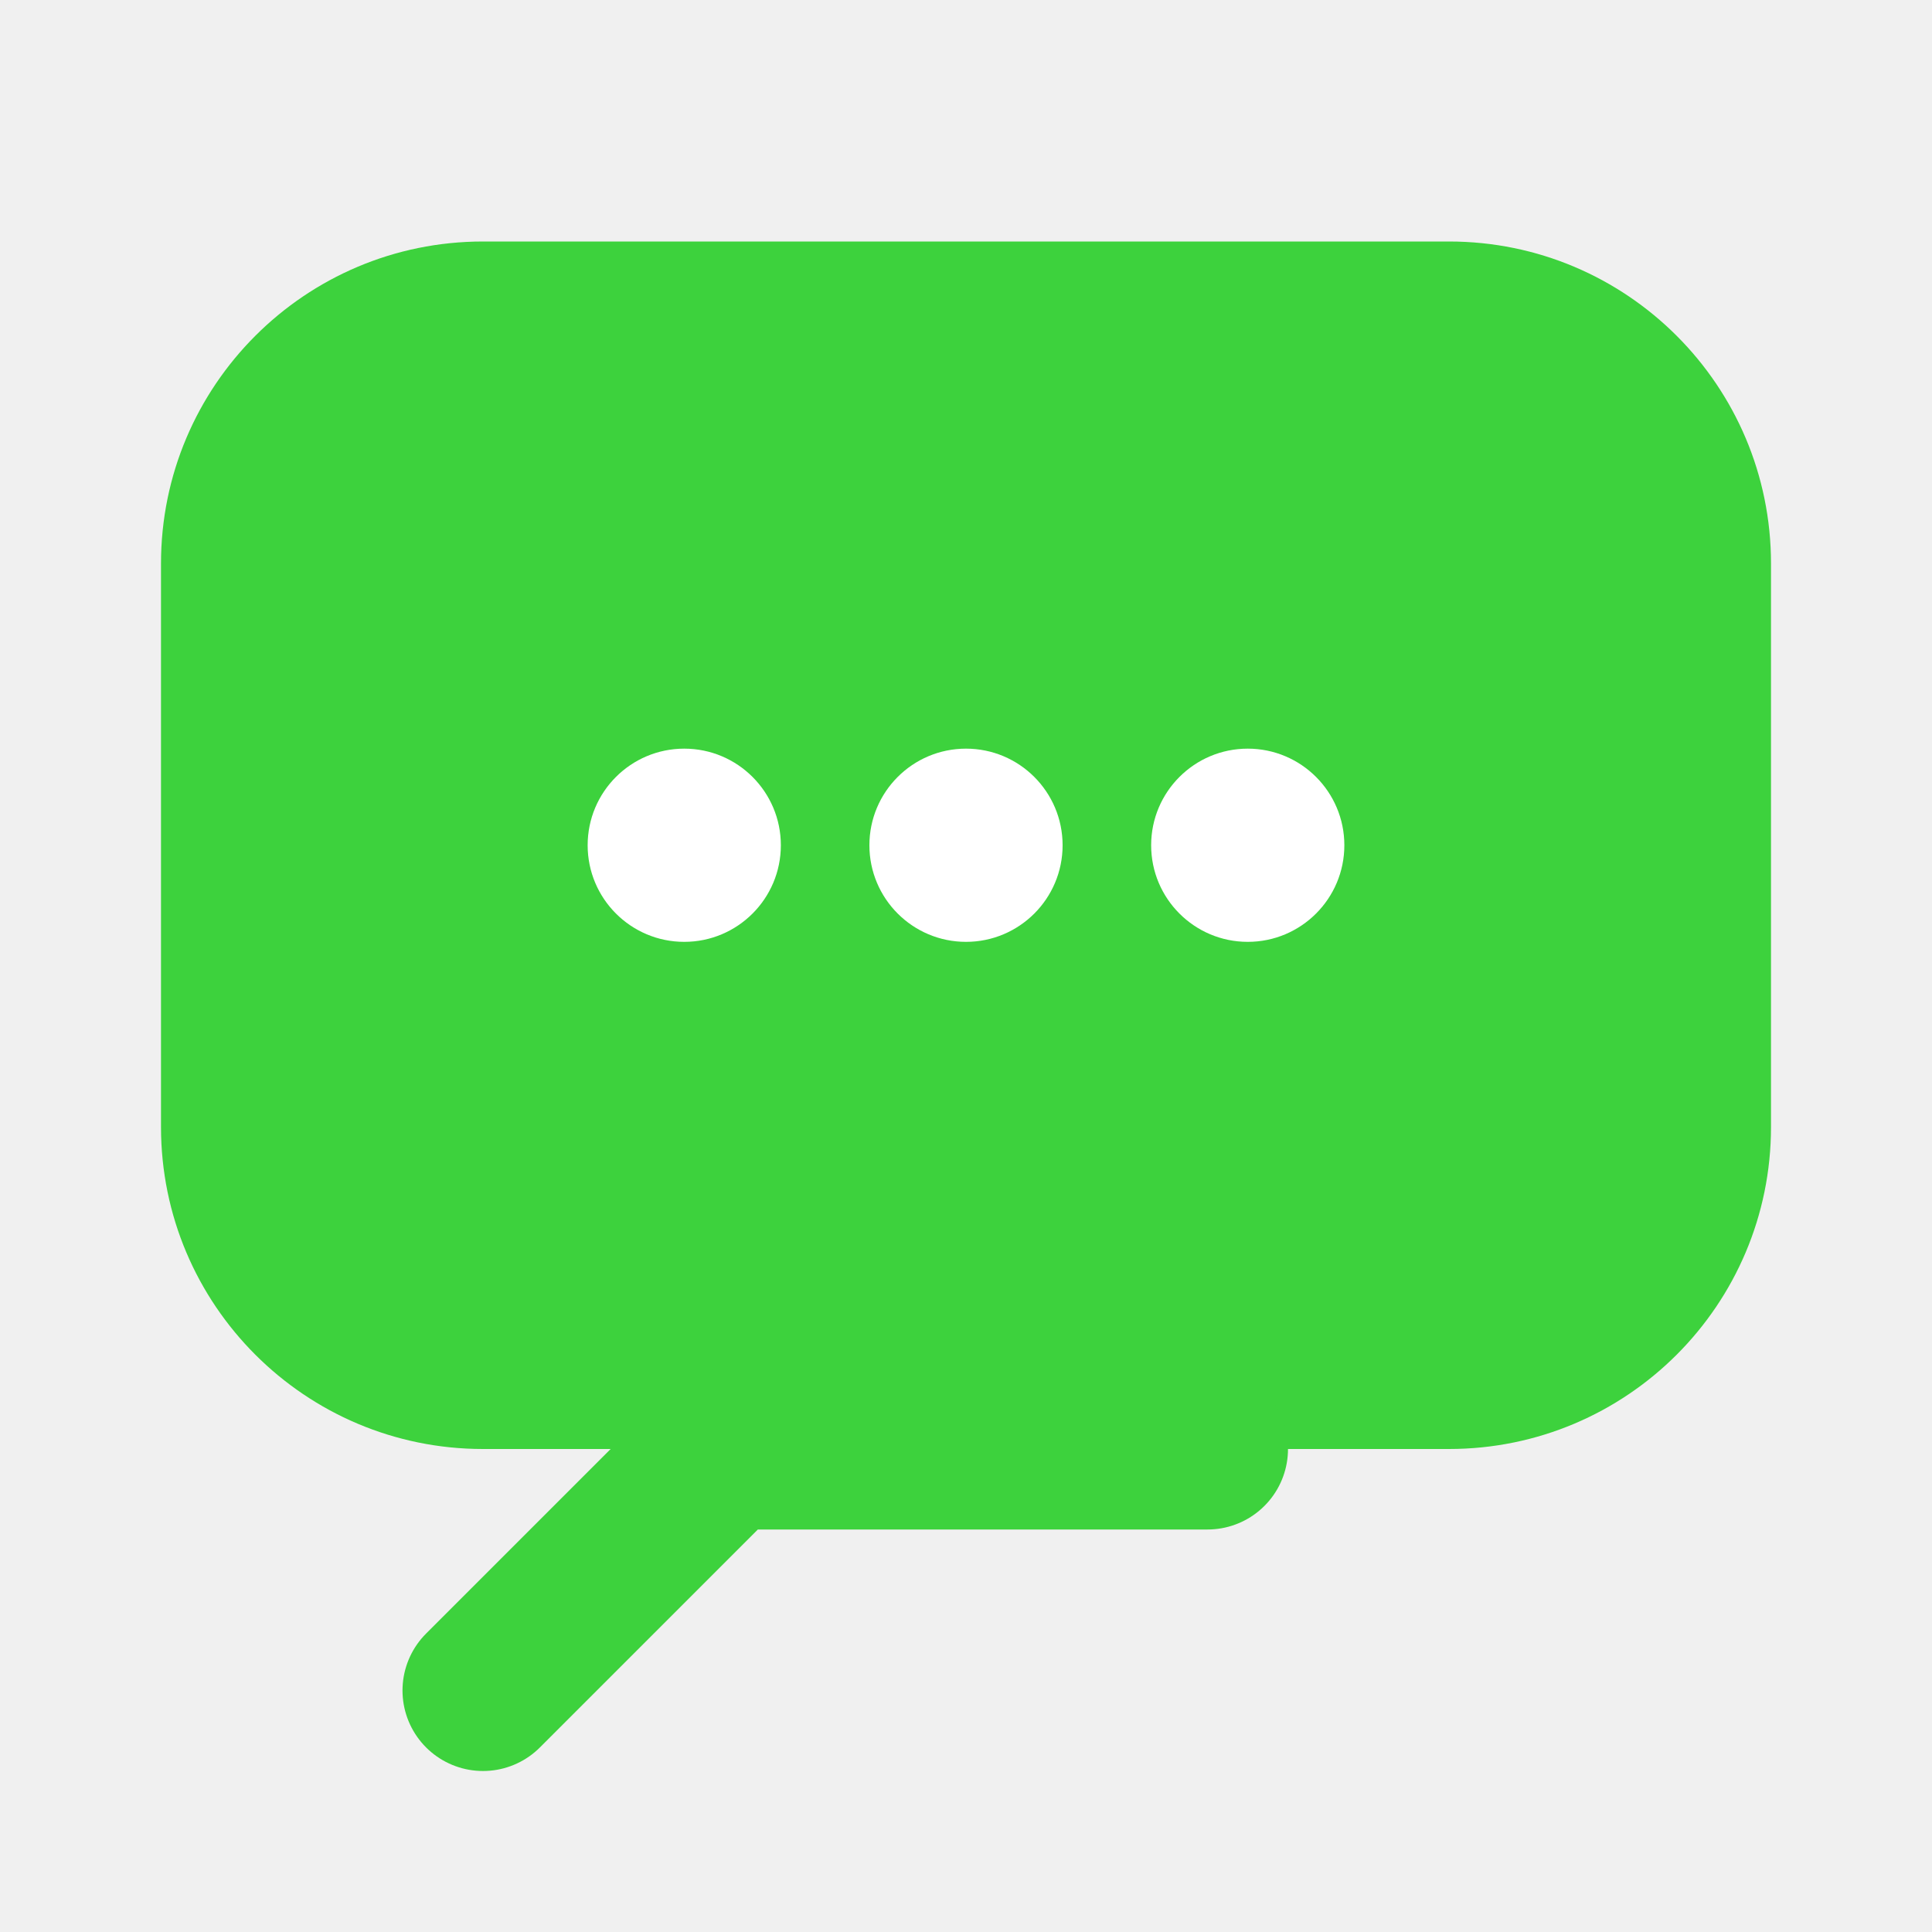
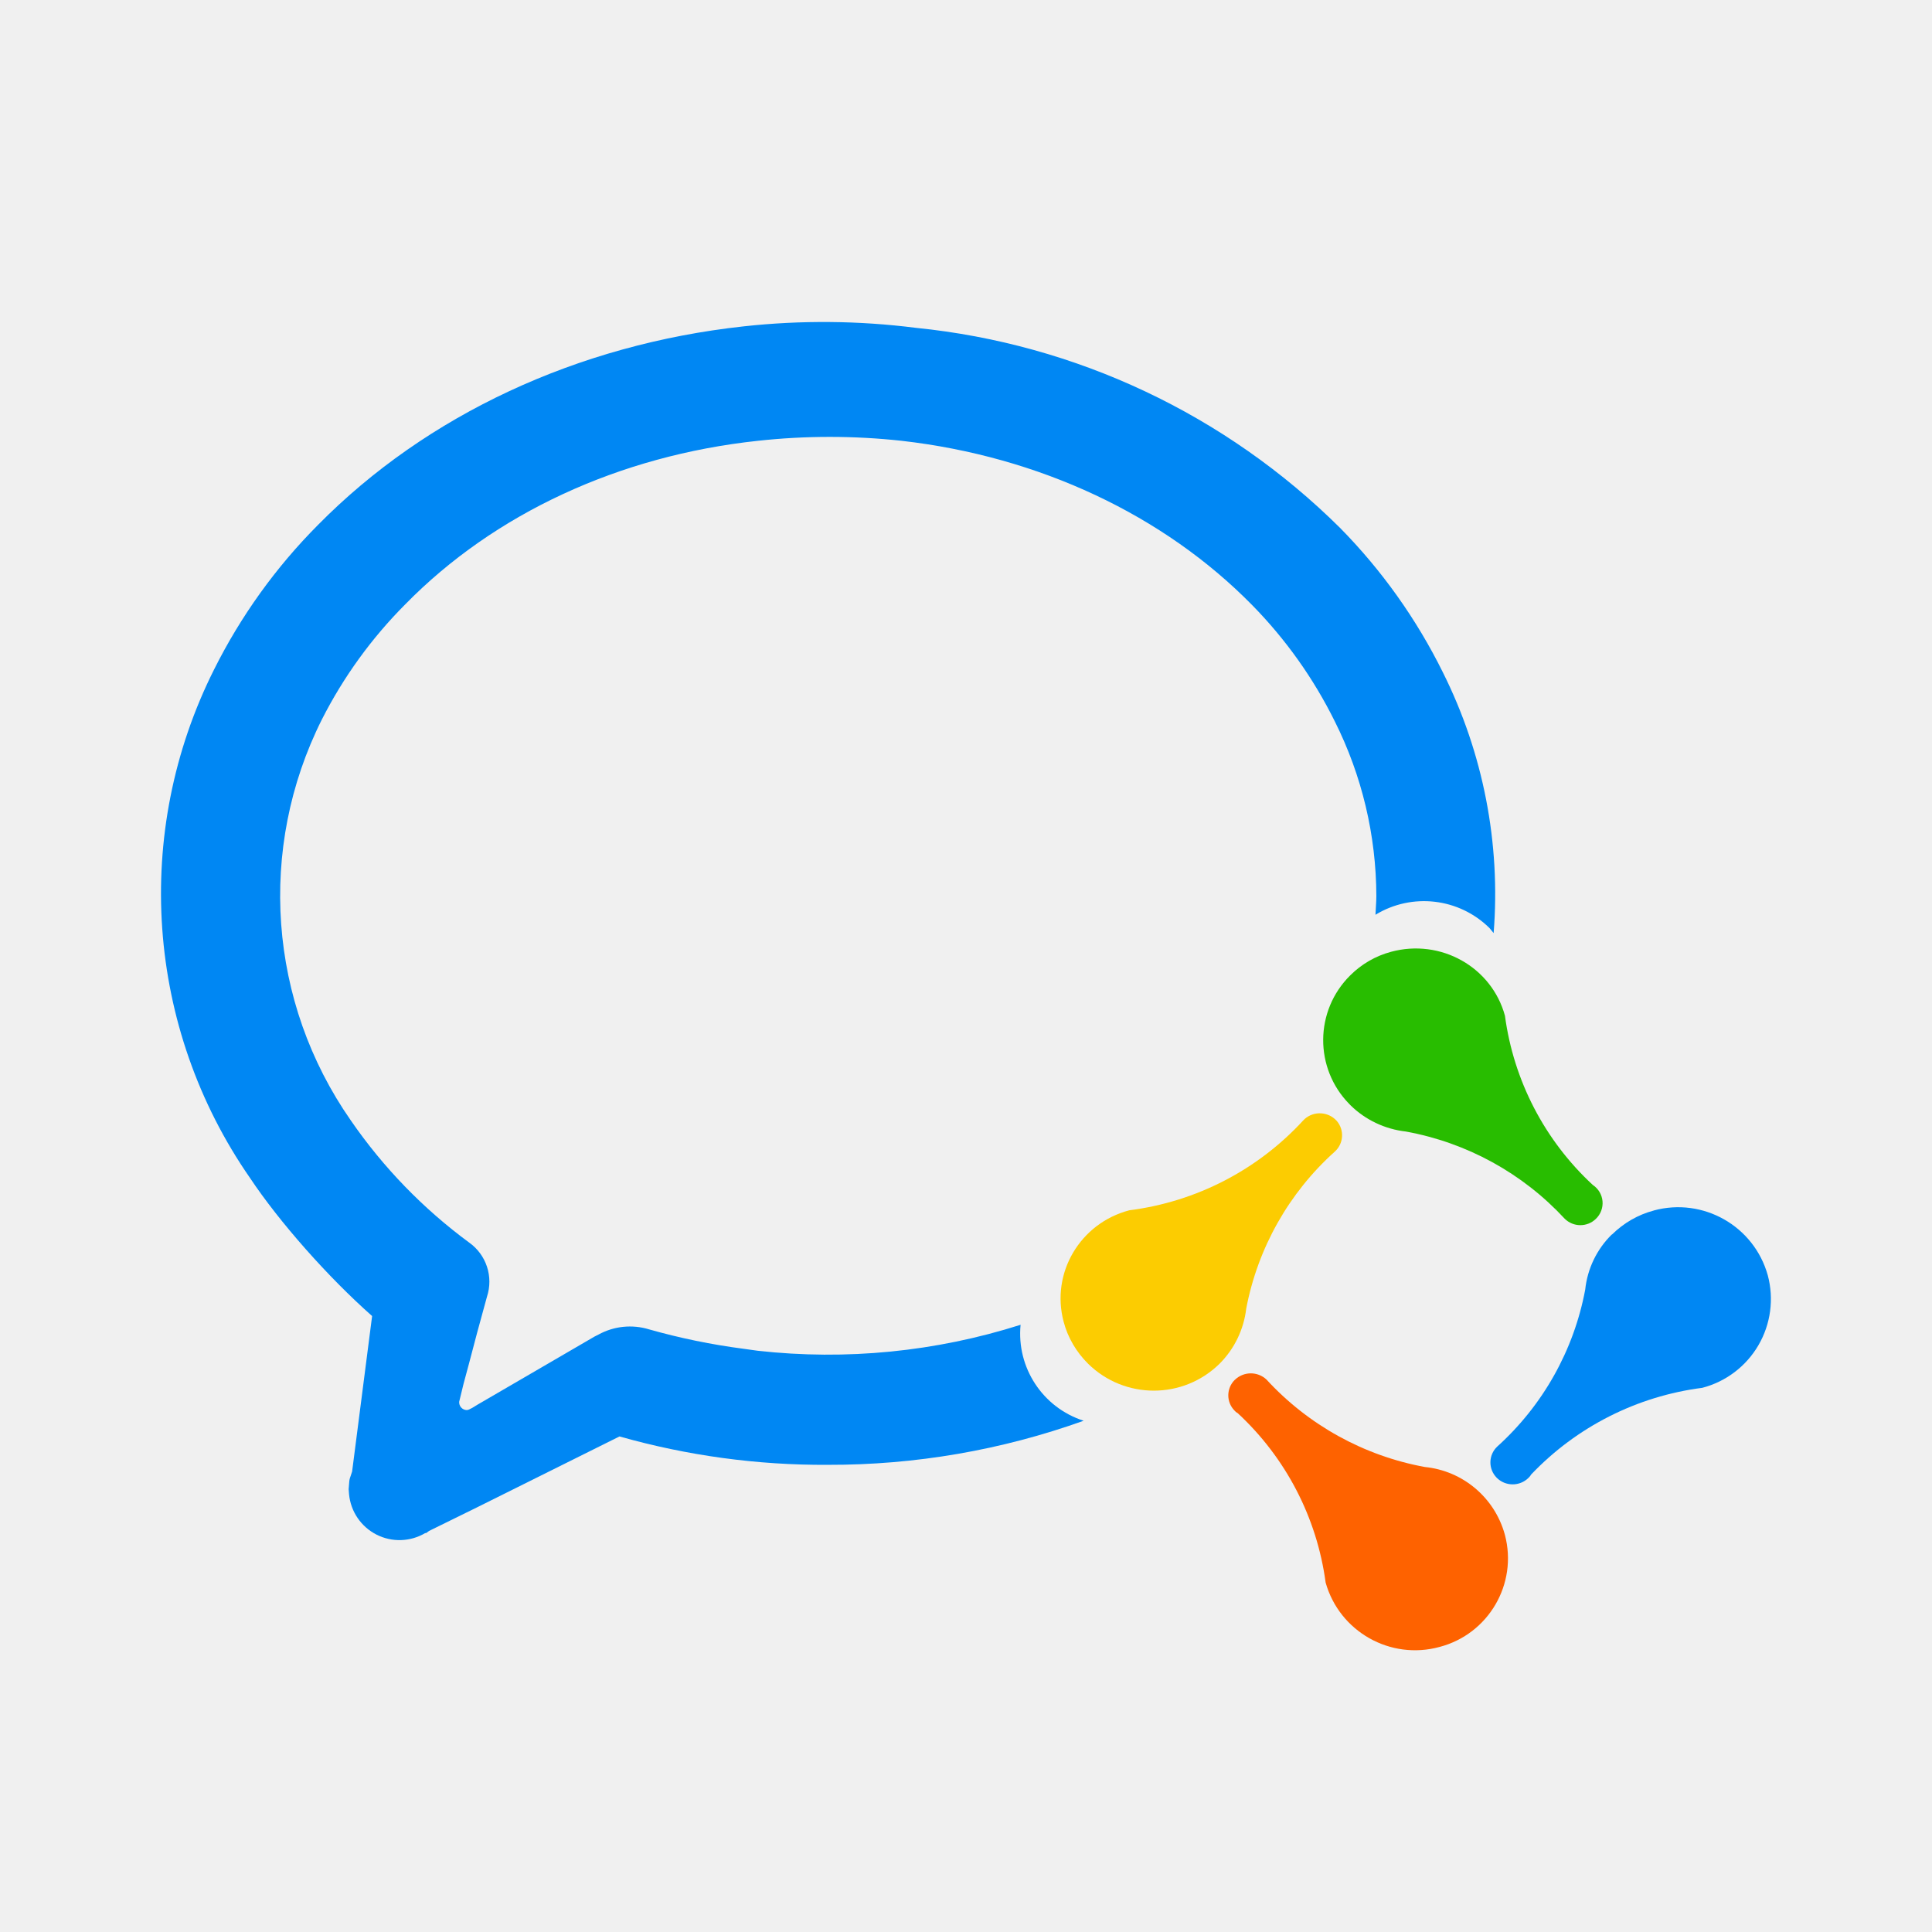
- <svg xmlns="http://www.w3.org/2000/svg" viewBox="0 0 24 24" fill="none">
-   <rect x="2" y="3" width="20" height="15" rx="4" fill="#3DD23D" />
-   <path d="M6 21 L9 18 L15 18" stroke="#3DD23D" stroke-width="2" stroke-linecap="round" stroke-linejoin="round" fill="none" />
-   <circle cx="8.5" cy="10.5" r="1.2" fill="white" />
-   <circle cx="12" cy="10.5" r="1.2" fill="white" />
-   <circle cx="15.5" cy="10.5" r="1.2" fill="white" />
+ <svg xmlns="http://www.w3.org/2000/svg" t="1779593915599" class="icon" viewBox="0 0 1024 1024" version="1.1" p-id="5257" width="200" height="200">
+   <path d="M394.219 172.971c-88.107 9.6-168.149 46.933-225.6 105.173a296.341 296.341 0 0 0-55.125 76.651 264.533 264.533 0 0 0 19.029 269.568c15.573 23.36 41.301 52.48 64.704 73.173l-10.603 82.432-1.152 3.456c-0.363 1.067-0.363 2.197-0.469 3.243l-0.213 2.667 0.213 2.645a26.837 26.837 0 0 0 40.363 20.587h0.469l1.6-1.152 25.387-12.48 75.52-37.589c35.883 10.176 73.131 15.275 110.507 15.04a398.336 398.336 0 0 0 135.509-23.36 48.491 48.491 0 0 1-33.429-50.859 336.619 336.619 0 0 1-139.328 13.76l-7.509-1.045a349.483 349.483 0 0 1-50.048-10.283 34.624 34.624 0 0 0-26.88 2.773l-2.069 1.045-62.165 36.181-2.645 1.621c-1.493 0.811-2.197 1.152-2.987 1.152a4.139 4.139 0 0 1-3.925-4.395l2.304-9.472 2.773-10.304 4.48-16.981 5.184-18.965a25.429 25.429 0 0 0-9.451-28.672 271.637 271.637 0 0 1-62.72-64.725 208.171 208.171 0 0 1-15.36-212.48 240.725 240.725 0 0 1 44.288-61.141c47.168-48.085 113.365-78.72 186.731-86.592 25.387-2.773 50.987-2.773 76.352 0 72.875 8.32 138.859 39.317 185.813 87.168a239.573 239.573 0 0 1 43.691 61.504 207.957 207.957 0 0 1 22.037 92.587c0 3.349-0.363 6.699-0.469 9.941a49.408 49.408 0 0 1 60.437 7.04l2.197 2.667a262.613 262.613 0 0 0-26.88-138.133 296.192 296.192 0 0 0-54.549-76.651 372.117 372.117 0 0 0-224.789-106.005 388.565 388.565 0 0 0-91.221-0.789z" fill="#0087F3" p-id="5258" />
+   <path d="M654.507 731.307a11.52 11.52 0 0 0-0.213 16.299 5.12 5.12 0 0 0 1.707 1.387 149.44 149.44 0 0 1 46.613 89.813 49.237 49.237 0 0 0 60.437 34.091 48.555 48.555 0 0 0 34.603-59.307c0-0.107-0.128-0.213-0.128-0.448a49.024 49.024 0 0 0-42.325-35.605 151.04 151.04 0 0 1-83.947-46.357 12.16 12.16 0 0 0-16.725 0.128z" fill="#FE6200" p-id="5259" />
+   <path d="M876.544 641.6c-8.32 2.197-15.936 6.592-22.144 12.715h-0.128a48 48 0 0 0-14.08 29.227 149.013 149.013 0 0 1-46.699 83.243 11.52 11.52 0 0 0-0.341 16.299l0.107 0.128a11.947 11.947 0 0 0 16.853 0.107c0.576-0.576 1.024-1.045 1.365-1.728a151.851 151.851 0 0 1 90.773-46.016 48.64 48.64 0 0 0 34.709-59.648 49.323 49.323 0 0 0-60.416-34.347z" fill="#0087F3" p-id="5260" />
+   <path d="M691.541 593.045l-0.811 0.811a151.019 151.019 0 0 1-92.16 47.616c-26.048 6.827-41.728 33.173-34.816 59.093 2.197 8.427 6.805 16.171 13.013 22.293a49.664 49.664 0 0 0 69.675-0.107c7.851-7.872 12.8-18.155 14.08-29.141a149.376 149.376 0 0 1 46.933-83.221 11.669 11.669 0 0 0 1.045-16.299l-0.128-0.128a12.096 12.096 0 0 0-16.832-0.917z" fill="#FCCC01" p-id="5261" />
+   <path d="M737.216 504.491a48.32 48.32 0 0 0-21.568 12.48 48.299 48.299 0 0 0-0.469 68.203l0.576 0.597c7.957 7.851 18.347 12.715 29.419 13.973a151.701 151.701 0 0 1 84.075 46.123 11.776 11.776 0 0 0 16.619 0.128 11.52 11.52 0 0 0-1.621-17.92 149.12 149.12 0 0 1-46.592-89.707c-7.04-25.899-34.133-41.045-60.437-33.877z" fill="#28BD00" p-id="5262" />
</svg>
